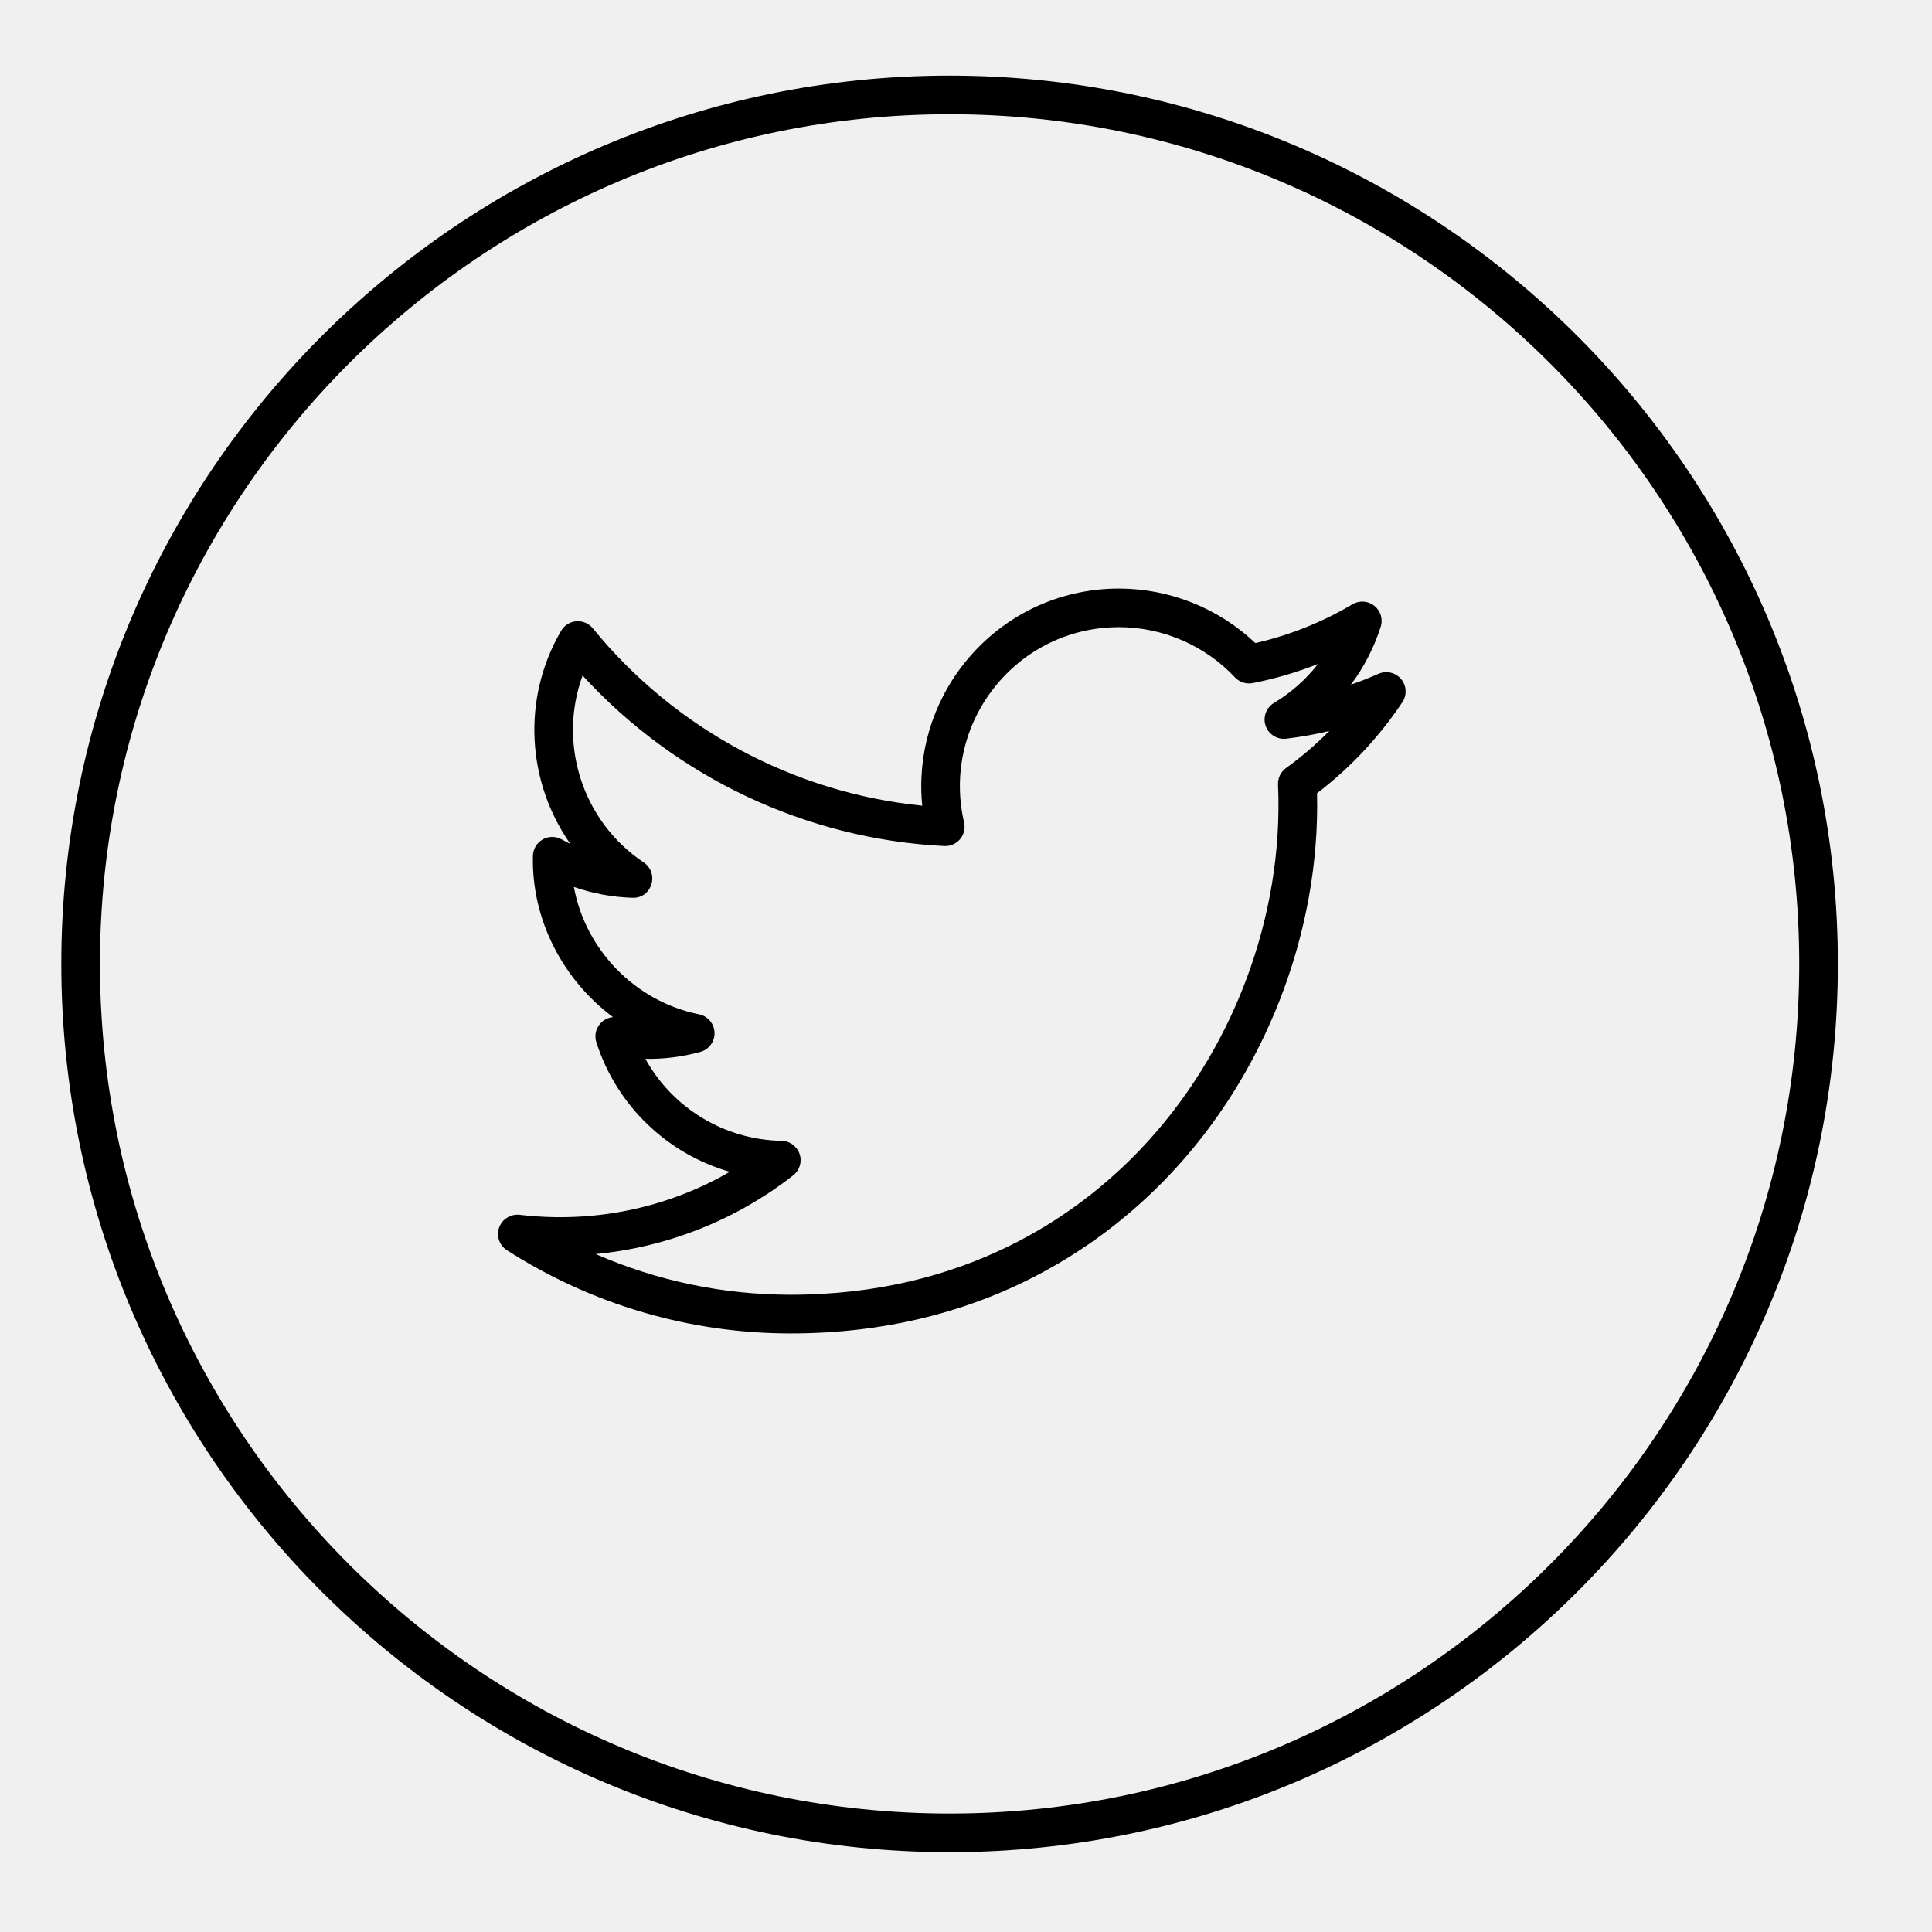
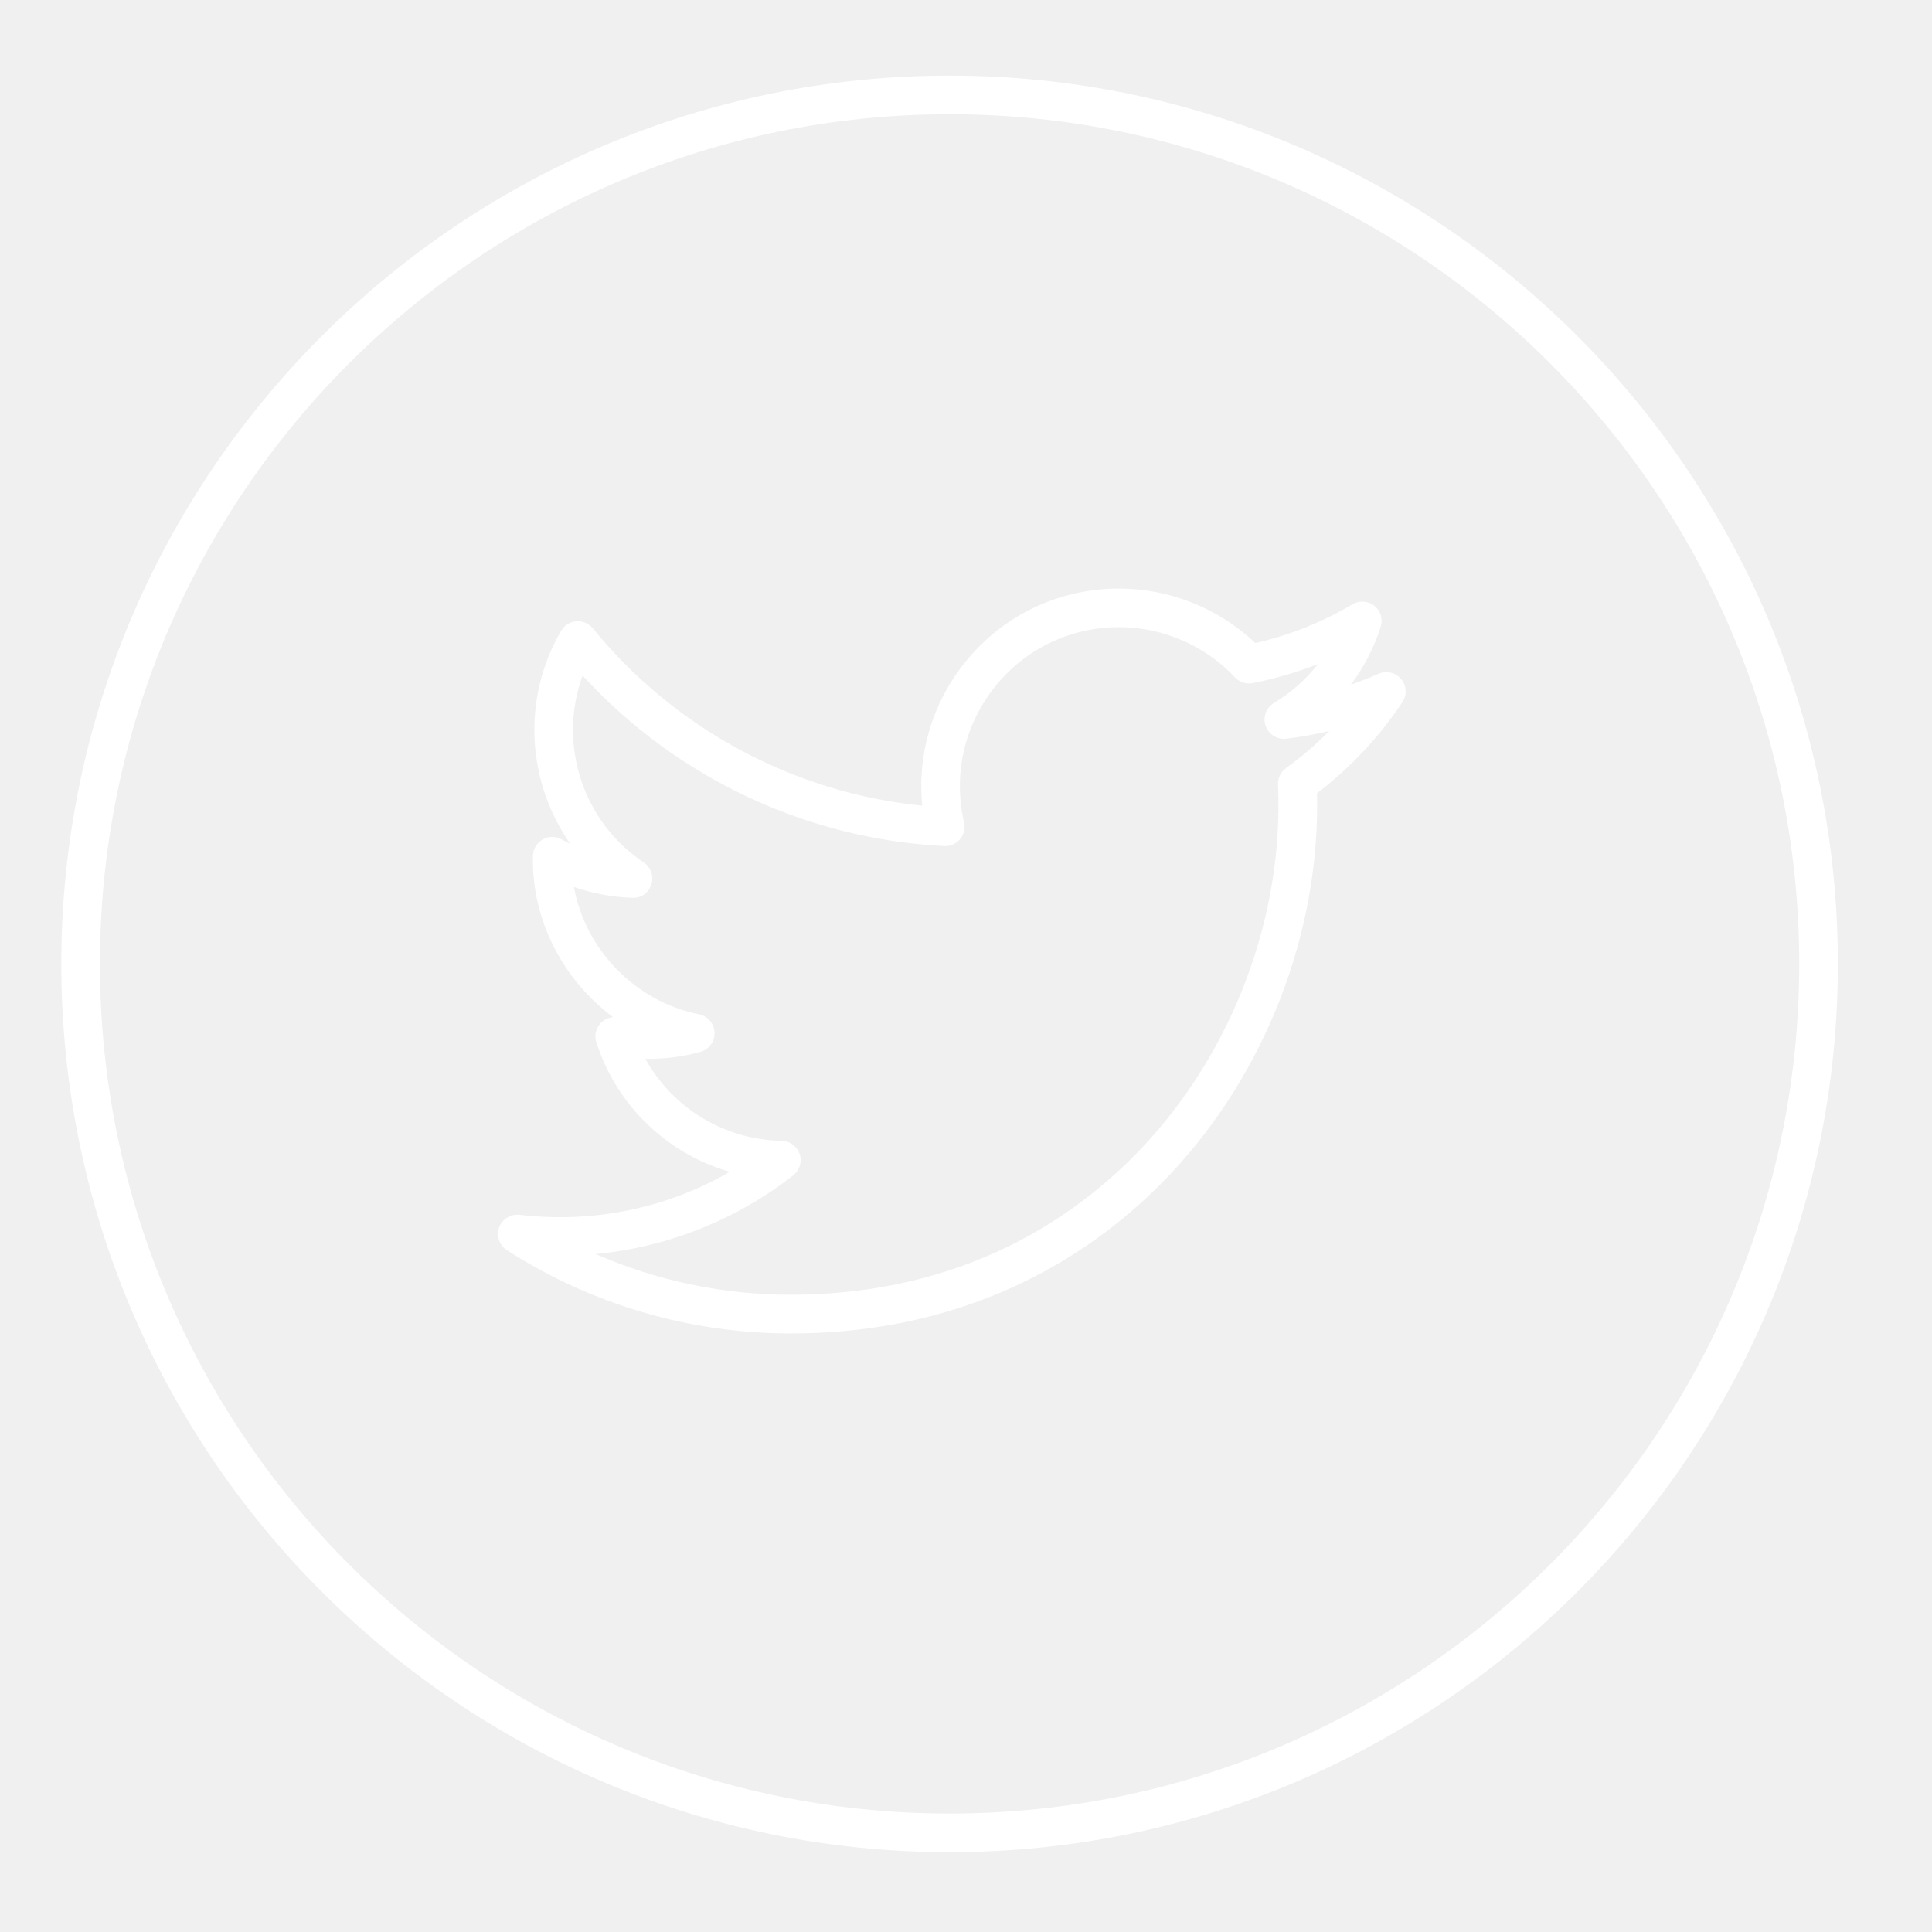
- <svg xmlns="http://www.w3.org/2000/svg" class="summa" enable-background="new 0 0 100 100" height="100px" id="Layer_1" version="1.1" viewBox="0 0 100 100" width="100px" xml:space="preserve">
+ <svg xmlns="http://www.w3.org/2000/svg" enable-background="new 0 0 100 100" height="100px" id="Layer_1" version="1.1" viewBox="0 0 100 100" width="100px" xml:space="preserve">
  <g>
-     <path d="M49.15,95.868c25.353,0,45.978-20.625,45.978-45.978S74.503,3.913,49.15,3.913S3.173,24.539,3.173,49.891   S23.798,95.868,49.15,95.868z M49.15,5.913c24.249,0,43.978,19.728,43.978,43.978S73.399,93.868,49.15,93.868   S5.173,74.14,5.173,49.891S24.901,5.913,49.15,5.913z" />
-     <path d="M26.237,64.711c4.391,2.817,9.469,4.307,14.686,4.307c9.728,0,15.99-4.415,19.53-8.118   c5.027-5.258,7.889-12.639,7.716-19.842c1.721-1.313,3.205-2.896,4.418-4.713c0.247-0.37,0.22-0.859-0.067-1.199   c-0.286-0.34-0.762-0.45-1.17-0.27c-0.467,0.207-0.942,0.394-1.425,0.559c0.671-0.899,1.193-1.908,1.541-2.992   c0.127-0.396-0.004-0.828-0.329-1.087c-0.324-0.259-0.774-0.291-1.133-0.079c-1.571,0.931-3.26,1.605-5.026,2.009   c-1.894-1.801-4.436-2.823-7.06-2.823c-3.137,0-6.056,1.41-8.007,3.868c-1.676,2.11-2.439,4.738-2.176,7.372   c-6.642-0.666-12.801-3.968-17.052-9.182c-0.208-0.254-0.527-0.388-0.854-0.365c-0.327,0.026-0.621,0.21-0.786,0.494   c-2.061,3.536-1.756,7.845,0.475,11.027c-0.152-0.073-0.302-0.15-0.449-0.231c-0.306-0.17-0.679-0.168-0.982,0.006   c-0.304,0.174-0.494,0.494-0.503,0.844c-0.079,3.32,1.56,6.421,4.145,8.35c-0.251,0.022-0.488,0.139-0.66,0.333   c-0.233,0.264-0.311,0.632-0.203,0.968c1.059,3.301,3.686,5.778,6.907,6.706c-3.249,1.885-7.062,2.676-10.878,2.225   c-0.451-0.05-0.901,0.217-1.059,0.656S25.846,64.459,26.237,64.711z M41.056,60.836c0.334-0.261,0.467-0.703,0.332-1.104   s-0.507-0.675-0.93-0.683c-2.98-0.054-5.65-1.706-7.054-4.244c0.966,0.018,1.919-0.106,2.845-0.359   c0.447-0.123,0.752-0.536,0.735-1c-0.016-0.463-0.348-0.854-0.803-0.946c-3.325-0.667-5.893-3.37-6.476-6.591   c0.974,0.338,1.997,0.529,3.026,0.561c0.49,0.017,0.848-0.27,0.983-0.694c0.137-0.425-0.025-0.889-0.396-1.137   c-3.202-2.14-4.444-6.175-3.164-9.674c4.828,5.273,11.567,8.468,18.723,8.826c0.308,0.017,0.616-0.117,0.817-0.357   s0.277-0.562,0.206-0.868c-0.572-2.462,0.002-5.011,1.576-6.994c1.569-1.978,3.917-3.111,6.44-3.111   c2.266,0,4.455,0.947,6.005,2.599c0.236,0.251,0.583,0.361,0.923,0.297c1.156-0.228,2.283-0.558,3.374-0.988   c-0.622,0.799-1.392,1.484-2.278,2.016c-0.404,0.243-0.584,0.735-0.432,1.181c0.153,0.447,0.603,0.725,1.065,0.669   c0.753-0.09,1.497-0.223,2.229-0.398c-0.689,0.7-1.437,1.34-2.238,1.918c-0.273,0.197-0.429,0.519-0.414,0.856   c0.308,6.836-2.363,13.904-7.145,18.905c-3.271,3.421-9.063,7.5-18.085,7.5c-3.494,0-6.92-0.721-10.087-2.106   C34.542,64.556,38.115,63.141,41.056,60.836z" />
+     <path d="M49.15,95.868c25.353,0,45.978-20.625,45.978-45.978S74.503,3.913,49.15,3.913S3.173,24.539,3.173,49.891   S23.798,95.868,49.15,95.868z M49.15,5.913c24.249,0,43.978,19.728,43.978,43.978S73.399,93.868,49.15,93.868   S5.173,74.14,5.173,49.891S24.901,5.913,49.15,5.913z" fill="#FFFFFF" />
+     <path d="M26.237,64.711c4.391,2.817,9.469,4.307,14.686,4.307c9.728,0,15.99-4.415,19.53-8.118   c5.027-5.258,7.889-12.639,7.716-19.842c1.721-1.313,3.205-2.896,4.418-4.713c0.247-0.37,0.22-0.859-0.067-1.199   c-0.286-0.34-0.762-0.45-1.17-0.27c-0.467,0.207-0.942,0.394-1.425,0.559c0.671-0.899,1.193-1.908,1.541-2.992   c0.127-0.396-0.004-0.828-0.329-1.087c-0.324-0.259-0.774-0.291-1.133-0.079c-1.571,0.931-3.26,1.605-5.026,2.009   c-1.894-1.801-4.436-2.823-7.06-2.823c-3.137,0-6.056,1.41-8.007,3.868c-1.676,2.11-2.439,4.738-2.176,7.372   c-6.642-0.666-12.801-3.968-17.052-9.182c-0.208-0.254-0.527-0.388-0.854-0.365c-0.327,0.026-0.621,0.21-0.786,0.494   c-2.061,3.536-1.756,7.845,0.475,11.027c-0.152-0.073-0.302-0.15-0.449-0.231c-0.306-0.17-0.679-0.168-0.982,0.006   c-0.304,0.174-0.494,0.494-0.503,0.844c-0.079,3.32,1.56,6.421,4.145,8.35c-0.251,0.022-0.488,0.139-0.66,0.333   c-0.233,0.264-0.311,0.632-0.203,0.968c1.059,3.301,3.686,5.778,6.907,6.706c-3.249,1.885-7.062,2.676-10.878,2.225   c-0.451-0.05-0.901,0.217-1.059,0.656S25.846,64.459,26.237,64.711z M41.056,60.836c0.334-0.261,0.467-0.703,0.332-1.104   s-0.507-0.675-0.93-0.683c-2.98-0.054-5.65-1.706-7.054-4.244c0.966,0.018,1.919-0.106,2.845-0.359   c0.447-0.123,0.752-0.536,0.735-1c-0.016-0.463-0.348-0.854-0.803-0.946c-3.325-0.667-5.893-3.37-6.476-6.591   c0.974,0.338,1.997,0.529,3.026,0.561c0.49,0.017,0.848-0.27,0.983-0.694c0.137-0.425-0.025-0.889-0.396-1.137   c-3.202-2.14-4.444-6.175-3.164-9.674c4.828,5.273,11.567,8.468,18.723,8.826c0.308,0.017,0.616-0.117,0.817-0.357   s0.277-0.562,0.206-0.868c-0.572-2.462,0.002-5.011,1.576-6.994c1.569-1.978,3.917-3.111,6.44-3.111   c2.266,0,4.455,0.947,6.005,2.599c0.236,0.251,0.583,0.361,0.923,0.297c1.156-0.228,2.283-0.558,3.374-0.988   c-0.622,0.799-1.392,1.484-2.278,2.016c-0.404,0.243-0.584,0.735-0.432,1.181c0.153,0.447,0.603,0.725,1.065,0.669   c0.753-0.09,1.497-0.223,2.229-0.398c-0.689,0.7-1.437,1.34-2.238,1.918c-0.273,0.197-0.429,0.519-0.414,0.856   c0.308,6.836-2.363,13.904-7.145,18.905c-3.271,3.421-9.063,7.5-18.085,7.5c-3.494,0-6.92-0.721-10.087-2.106   C34.542,64.556,38.115,63.141,41.056,60.836z" fill="#FFFFFF" />
  </g>
</svg>
